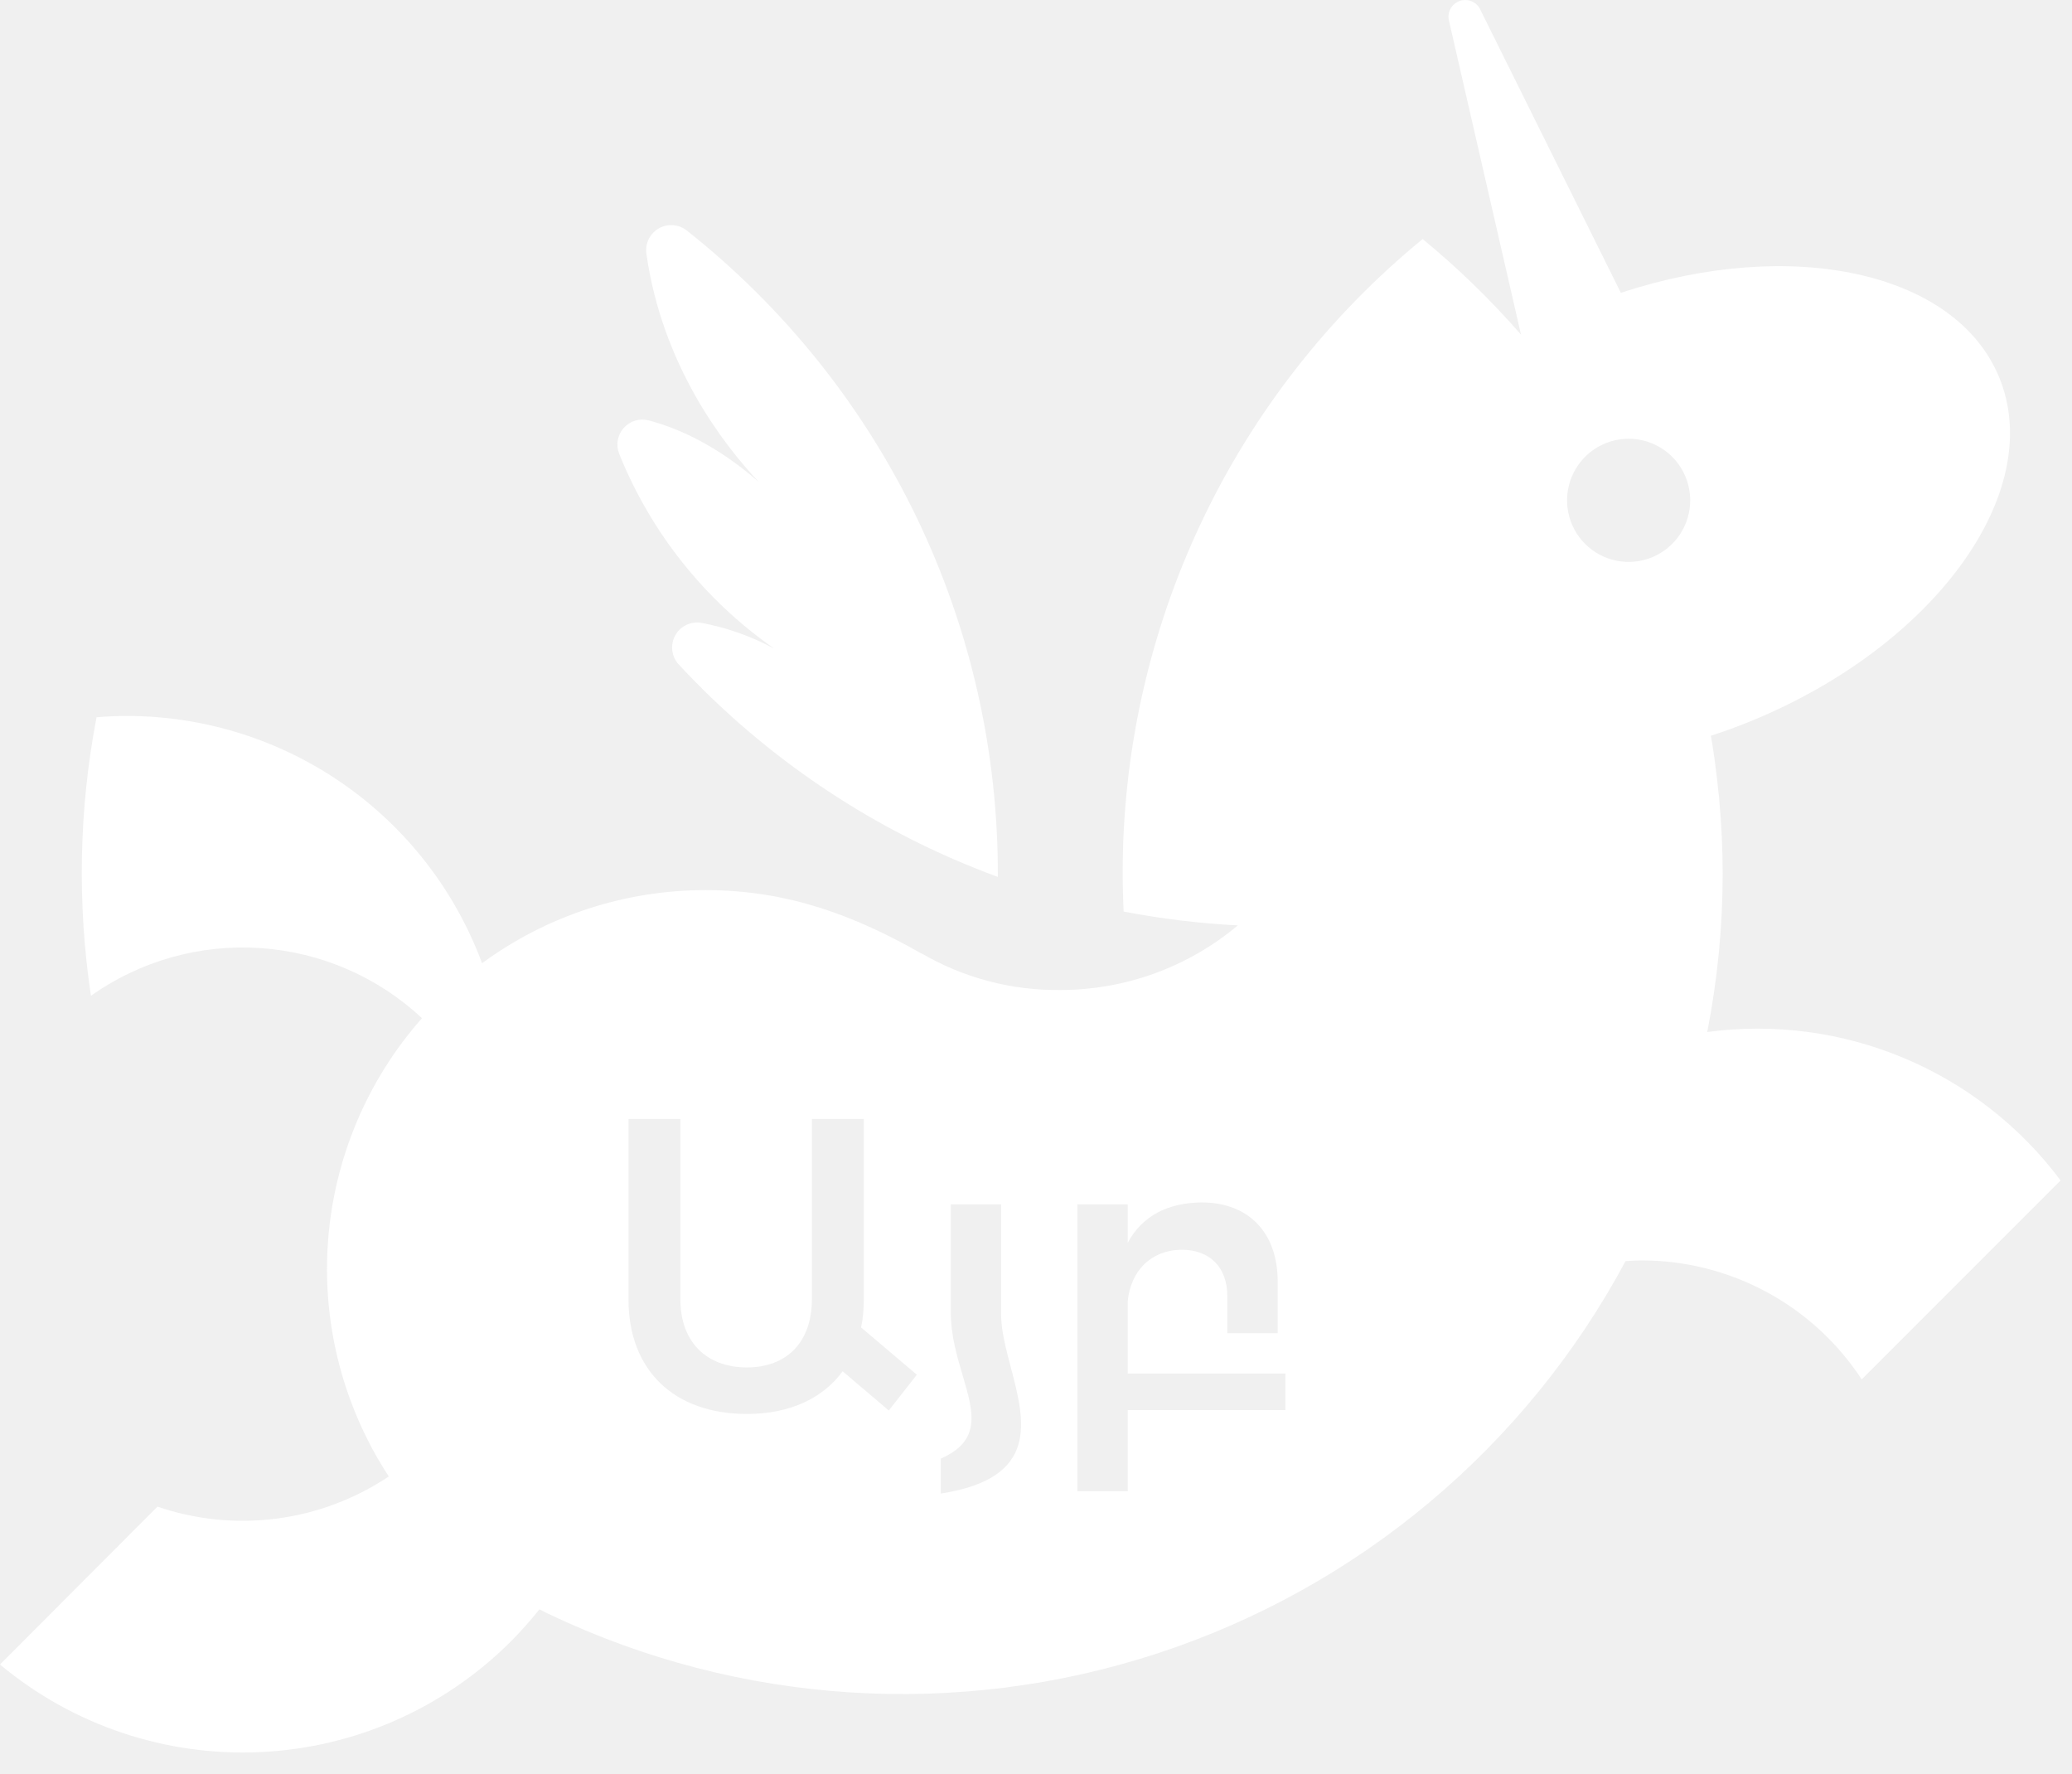
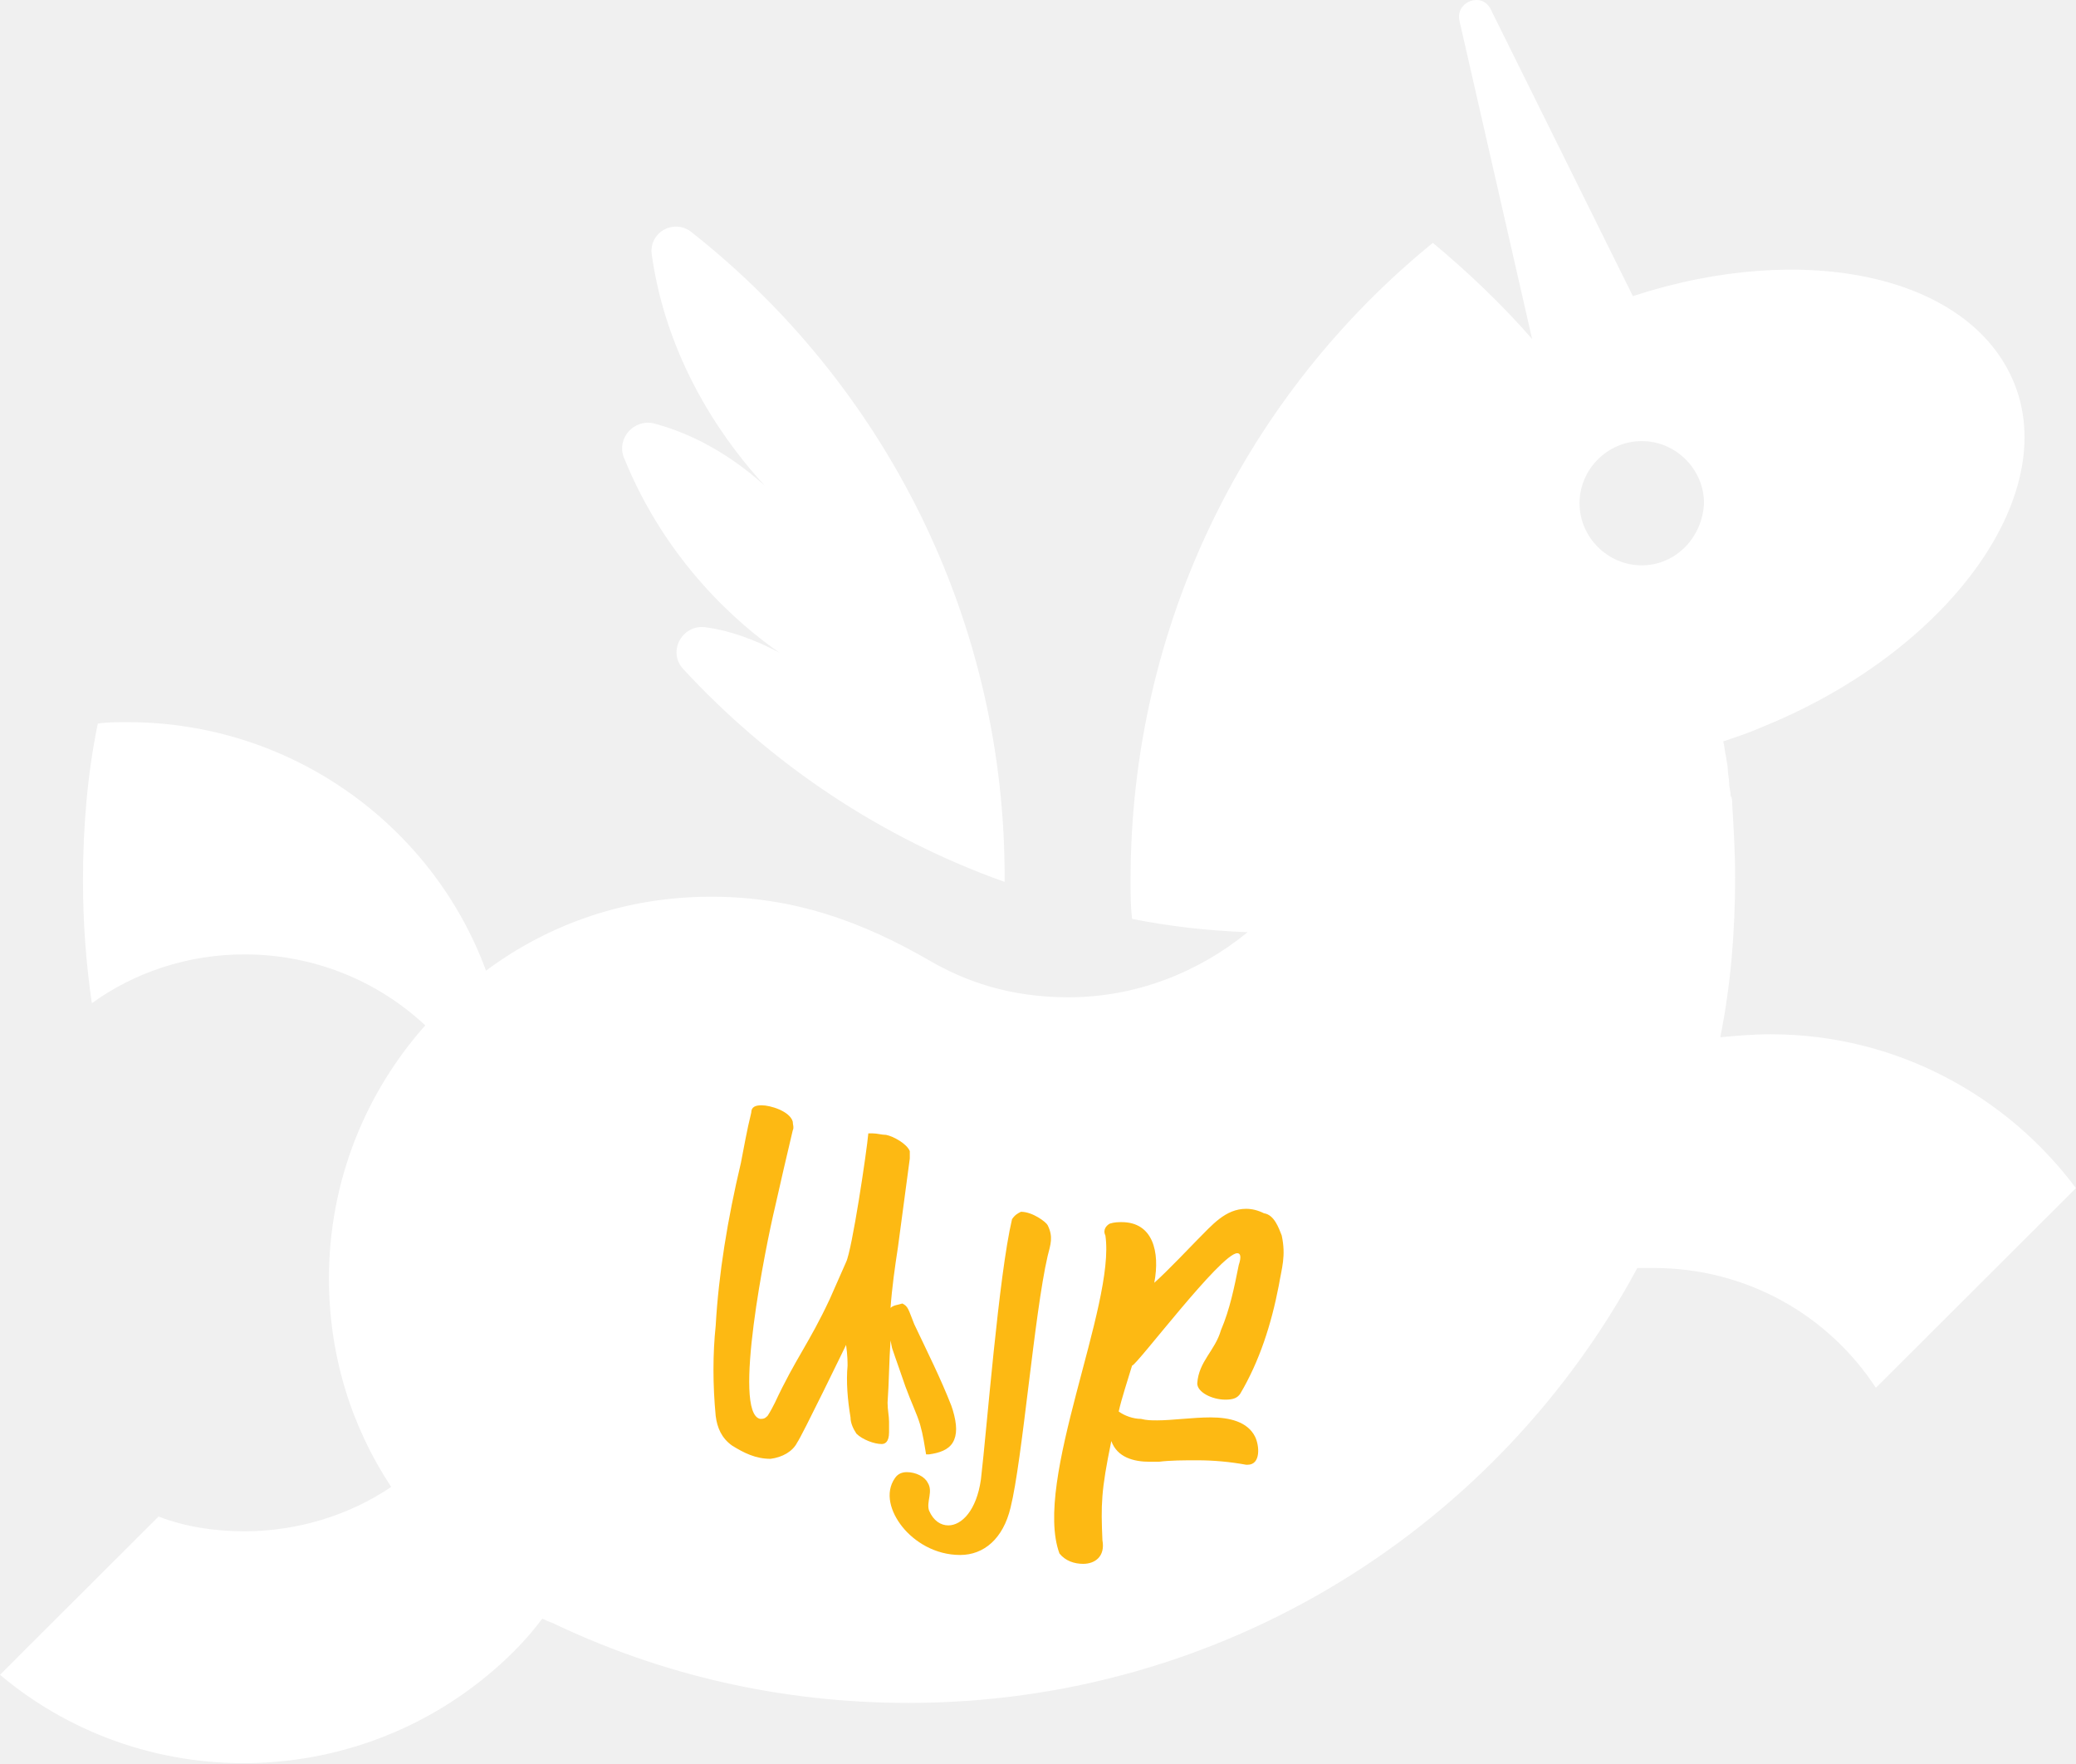
- <svg xmlns="http://www.w3.org/2000/svg" width="97" height="83" viewBox="0 0 97 83" fill="none">
-   <path fill-rule="evenodd" clip-rule="evenodd" d="M43.156 44.641C40.053 42.87 36.893 41.662 33.049 41.662C29.279 41.655 25.606 42.854 22.567 45.084C21.307 41.687 19.037 38.757 16.062 36.687C13.088 34.618 9.551 33.509 5.927 33.51C5.453 33.51 4.987 33.533 4.52 33.57C3.696 37.869 3.607 42.277 4.258 46.606C6.568 44.972 9.37 44.184 12.193 44.375C15.016 44.566 17.687 45.724 19.755 47.655C17.182 50.566 15.636 54.242 15.355 58.118C15.074 61.993 16.075 65.854 18.201 69.106C16.627 70.158 14.83 70.833 12.951 71.078C11.073 71.323 9.164 71.131 7.371 70.518L0 77.907C3.401 80.745 7.74 82.207 12.165 82.008C16.589 81.809 20.779 79.962 23.911 76.831C24.386 76.354 24.834 75.851 25.253 75.324C25.294 75.345 25.335 75.366 25.377 75.387L25.377 75.387C25.49 75.446 25.604 75.505 25.72 75.557C34.633 79.802 44.838 80.453 54.218 77.376C63.598 74.298 71.434 67.728 76.1 59.027L76.196 59.021C76.412 59.007 76.628 58.993 76.849 58.993C78.894 58.993 80.907 59.502 82.707 60.474C84.506 61.446 86.035 62.851 87.155 64.562L96.466 55.251C94.578 52.724 92.049 50.747 89.14 49.526C86.231 48.304 83.049 47.883 79.923 48.304C80.404 45.862 80.646 43.378 80.646 40.889C80.646 39.717 80.589 38.559 80.484 37.417C80.484 37.335 80.472 37.252 80.46 37.17C80.455 37.129 80.449 37.088 80.445 37.047C80.426 36.851 80.408 36.657 80.384 36.463C80.359 36.234 80.33 36.017 80.3 35.796L80.287 35.7C80.278 35.634 80.269 35.568 80.261 35.502C80.248 35.403 80.235 35.304 80.219 35.205C80.182 34.943 80.138 34.681 80.093 34.437C80.722 34.233 81.354 34.005 81.985 33.745C90.591 30.216 95.79 23.023 93.596 17.674C91.563 12.703 83.854 11.073 75.88 13.707L69.255 0.361C69.159 0.211 69.014 0.098 68.845 0.041C68.676 -0.016 68.493 -0.014 68.325 0.047C68.158 0.108 68.016 0.224 67.923 0.377C67.83 0.529 67.791 0.708 67.814 0.885L71.205 15.662C69.797 14.045 68.257 12.549 66.601 11.189C62.206 14.788 58.667 19.318 56.238 24.453C53.809 29.588 52.552 35.198 52.558 40.878C52.558 41.478 52.576 42.073 52.602 42.665C54.367 43.004 56.153 43.221 57.948 43.313C55.616 45.27 52.668 46.341 49.623 46.337C47.353 46.361 45.118 45.772 43.156 44.631V44.641ZM79.126 23.405C79.129 23.976 78.962 24.535 78.647 25.01C78.332 25.486 77.883 25.857 77.356 26.078C76.83 26.298 76.25 26.357 75.69 26.247C75.13 26.137 74.615 25.864 74.21 25.461C73.806 25.059 73.53 24.545 73.418 23.985C73.306 23.426 73.362 22.846 73.58 22.318C73.797 21.791 74.167 21.34 74.641 21.023C75.115 20.705 75.673 20.536 76.244 20.536C77.006 20.536 77.737 20.838 78.278 21.375C78.818 21.913 79.123 22.643 79.126 23.405ZM36.222 30.347C35.165 29.779 34.026 29.377 32.847 29.154C32.605 29.11 32.356 29.143 32.133 29.248C31.911 29.354 31.728 29.526 31.61 29.742C31.491 29.957 31.443 30.204 31.473 30.448C31.503 30.692 31.608 30.921 31.775 31.101C35.9 35.547 41.019 38.954 46.712 41.043C46.74 35.227 45.443 29.48 42.921 24.238C40.398 18.997 36.716 14.398 32.153 10.79C31.969 10.645 31.746 10.557 31.512 10.54C31.278 10.522 31.044 10.575 30.84 10.691C30.637 10.808 30.473 10.983 30.369 11.193C30.266 11.404 30.228 11.64 30.261 11.873C31.002 17.114 33.882 20.819 35.523 22.559C33.52 20.803 31.684 20.025 30.368 19.676C30.158 19.621 29.937 19.626 29.729 19.689C29.522 19.753 29.336 19.873 29.193 20.037C29.05 20.2 28.955 20.4 28.919 20.614C28.883 20.828 28.908 21.048 28.99 21.249C30.468 24.917 32.981 28.076 36.222 30.341V30.347ZM41.608 66.018L42.922 64.344L40.312 62.13C40.402 61.716 40.438 61.284 40.438 60.816V52.374H38.008V60.816C38.008 62.832 36.82 64.002 34.966 64.002C33.076 64.002 31.852 62.814 31.852 60.816V52.374H29.422V60.816C29.422 64.128 31.546 66.18 34.966 66.18C36.964 66.18 38.512 65.46 39.448 64.182L41.608 66.018ZM45.067 64.379C45.569 66.081 45.967 67.43 44.043 68.268V69.906C48.688 69.188 47.984 66.514 47.319 63.992C47.101 63.162 46.887 62.348 46.869 61.626V56.37H44.511V61.428C44.511 62.494 44.803 63.485 45.067 64.379ZM60.175 66V64.29H52.795V60.888C52.939 59.502 53.857 58.512 55.315 58.494C56.647 58.494 57.457 59.322 57.457 60.672V62.4H59.815V59.988C59.815 57.702 58.465 56.28 56.251 56.28C54.685 56.298 53.479 56.892 52.795 58.17V56.37H50.437V69.798H52.795V66H60.175Z" fill="white" />
+ <svg xmlns="http://www.w3.org/2000/svg" width="126" height="107" viewBox="0 0 126 107" fill="none">
+   <path d="M47.305 39.605C45.776 38.797 44.247 38.258 42.898 38.079C41.459 37.809 40.47 39.515 41.459 40.592C46.765 46.337 53.42 50.826 60.975 53.519C61.065 37.54 53.6 23.267 41.999 14.11C40.92 13.212 39.301 14.11 39.571 15.546C40.56 22.369 44.337 27.216 46.406 29.461C43.798 27.127 41.37 26.139 39.661 25.69C38.492 25.421 37.413 26.588 37.862 27.755C40.47 34.218 44.967 37.989 47.305 39.605Z" fill="white" />
+   <path d="M107.469 62.766C106.39 62.766 105.401 62.855 104.411 62.945C105.041 59.803 105.311 56.571 105.311 53.25C105.311 51.724 105.221 50.198 105.131 48.761C105.131 48.582 105.131 48.402 105.041 48.312C105.041 48.043 104.951 47.774 104.951 47.594C104.951 47.235 104.861 46.966 104.861 46.607C104.861 46.427 104.771 46.158 104.771 45.978C104.681 45.619 104.681 45.35 104.591 44.991C105.401 44.722 106.21 44.452 107.019 44.093C118.261 39.515 125.096 30.089 122.218 23.177C119.52 16.713 109.538 14.559 99.105 17.97L90.472 0.555C89.932 -0.523 88.314 0.106 88.583 1.273L92.99 20.573C91.191 18.509 89.123 16.534 86.965 14.738C75.723 23.895 68.618 37.809 68.618 53.429C68.618 54.237 68.618 54.956 68.708 55.763C70.957 56.212 73.295 56.482 75.723 56.571C72.755 58.995 68.978 60.521 64.841 60.521C61.244 60.521 58.546 59.534 56.388 58.277C52.341 55.943 48.204 54.417 43.167 54.417C38.041 54.417 33.365 56.033 29.498 58.905C26.26 50.108 17.717 43.824 7.734 43.824C7.105 43.824 6.475 43.824 5.936 43.914C5.306 46.966 5.036 50.198 5.036 53.429C5.036 55.943 5.216 58.456 5.576 60.88C8.184 58.995 11.421 57.918 14.839 57.918C19.066 57.918 22.933 59.534 25.811 62.227C22.213 66.267 19.965 71.653 19.965 77.578C19.965 82.246 21.314 86.555 23.742 90.235C21.224 91.941 18.076 92.928 14.839 92.928C13.04 92.928 11.242 92.659 9.623 92.031L0 101.636C9.083 109.267 22.663 108.728 31.206 100.2C31.836 99.571 32.376 98.943 32.915 98.225C33.095 98.314 33.275 98.404 33.545 98.494C40.11 101.636 47.394 103.342 55.129 103.342C74.284 103.342 90.922 92.659 99.375 76.949C99.735 76.949 100.005 76.949 100.364 76.949C106.03 76.949 110.976 79.822 113.854 84.221L125.995 72.102C121.768 66.446 115.023 62.766 107.469 62.766ZM99.645 34.308C97.576 34.308 95.868 32.603 95.868 30.538C95.868 28.473 97.576 26.768 99.645 26.768C101.713 26.768 103.422 28.473 103.422 30.538C103.332 32.603 101.713 34.308 99.645 34.308Z" fill="white" />
+   <path d="M77.792 74.974C77.612 74.525 77.342 73.718 76.713 73.628C76.353 73.448 75.993 73.358 75.633 73.358C74.374 73.358 73.565 74.346 72.666 75.244C72.396 75.513 70.867 77.129 70.058 77.847C70.417 75.962 69.968 74.166 68.079 74.166C67.899 74.166 67.629 74.166 67.36 74.256C67.18 74.346 66.91 74.615 67.09 74.974C67.719 79.194 62.683 89.876 64.302 94.275C64.662 94.724 65.201 94.903 65.741 94.903C66.46 94.903 67.09 94.454 66.91 93.467C66.82 91.312 66.82 90.504 67.45 87.452C67.809 88.44 68.799 88.709 69.788 88.709C69.968 88.709 70.147 88.709 70.327 88.709C71.047 88.619 71.856 88.619 72.666 88.619C73.655 88.619 74.644 88.709 75.633 88.889H75.723C76.533 88.889 76.443 87.722 76.173 87.183C75.723 86.285 74.644 86.016 73.475 86.016C72.396 86.016 71.137 86.196 70.237 86.196C69.878 86.196 69.608 86.196 69.248 86.106C68.799 86.106 68.259 85.926 67.899 85.657C68.079 84.849 68.439 83.772 68.709 82.874C68.978 82.874 74.105 76.052 75.094 76.052C75.274 76.052 75.364 76.231 75.184 76.77C74.914 78.116 74.644 79.463 74.105 80.72C73.745 81.976 72.756 82.605 72.666 83.951C72.666 84.49 73.565 84.939 74.374 84.939C74.824 84.939 75.094 84.849 75.274 84.58C76.443 82.605 77.162 80.361 77.612 78.026C77.792 76.949 78.062 76.231 77.792 74.974ZM61.424 73.987C60.615 77.398 59.895 86.734 59.535 89.786C59.266 91.671 58.366 92.569 57.557 92.569C57.107 92.569 56.658 92.3 56.388 91.671C56.208 91.133 56.658 90.504 56.298 89.966C56.118 89.607 55.578 89.338 55.039 89.338C54.769 89.338 54.499 89.427 54.319 89.697C53.69 90.594 54.05 91.761 54.769 92.659C55.489 93.557 56.748 94.365 58.276 94.365C59.715 94.365 60.885 93.377 61.334 91.492C62.054 88.619 62.773 79.732 63.583 76.231C63.762 75.513 63.942 75.064 63.583 74.346C63.492 74.166 62.683 73.538 61.964 73.538C61.784 73.628 61.604 73.718 61.424 73.987ZM57.827 87.542C58.097 87.093 58.097 86.465 57.827 85.567L57.737 85.298C57.107 83.682 56.298 82.066 55.489 80.361C55.309 79.912 55.219 79.642 55.129 79.463C55.039 79.283 54.949 79.194 54.769 79.104C54.499 79.194 54.23 79.194 54.05 79.373C54.14 78.116 54.319 76.859 54.499 75.692L55.219 70.306C55.219 70.127 55.219 70.037 55.219 69.857C55.039 69.409 54.23 68.96 53.78 68.87C53.51 68.87 53.24 68.78 52.971 68.78C52.88 68.78 52.791 68.78 52.701 68.78C52.611 69.857 51.711 75.872 51.352 76.59L50.362 78.834C49.103 81.528 48.294 82.425 47.035 85.118C46.945 85.298 46.765 85.657 46.585 85.926C46.405 86.106 46.316 86.106 46.136 86.106C44.427 85.747 46.495 75.513 47.035 73.269C47.395 71.653 47.754 70.127 48.114 68.601C48.204 68.421 48.114 68.242 48.114 68.062C47.934 67.434 46.765 67.075 46.225 67.075C45.866 67.075 45.596 67.164 45.596 67.523C45.326 68.601 45.146 69.678 44.967 70.576C44.157 73.987 43.617 77.308 43.438 80.45C43.258 82.156 43.258 84.041 43.438 85.926C43.528 86.644 43.797 87.273 44.427 87.722C45.146 88.171 45.866 88.53 46.765 88.53C47.485 88.44 48.114 88.081 48.384 87.542C48.654 87.183 51.352 81.617 51.352 81.617C51.442 82.246 51.442 82.695 51.442 82.874C51.352 83.862 51.442 84.939 51.621 86.016C51.621 86.375 51.801 86.734 51.981 87.004C52.341 87.363 53.06 87.632 53.51 87.632C53.69 87.632 53.96 87.542 53.96 86.914C53.96 86.734 53.96 86.555 53.96 86.285C53.96 85.926 53.87 85.567 53.87 85.118C53.96 83.862 53.96 82.605 54.05 81.348L54.14 81.797C54.409 82.605 54.679 83.323 54.949 84.131C55.309 85.118 55.668 85.837 55.848 86.465C56.028 87.093 56.118 87.722 56.208 88.26C56.298 88.26 56.388 88.26 56.388 88.26C57.017 88.171 57.557 87.991 57.827 87.542Z" fill="#FDB913" />
</svg>
